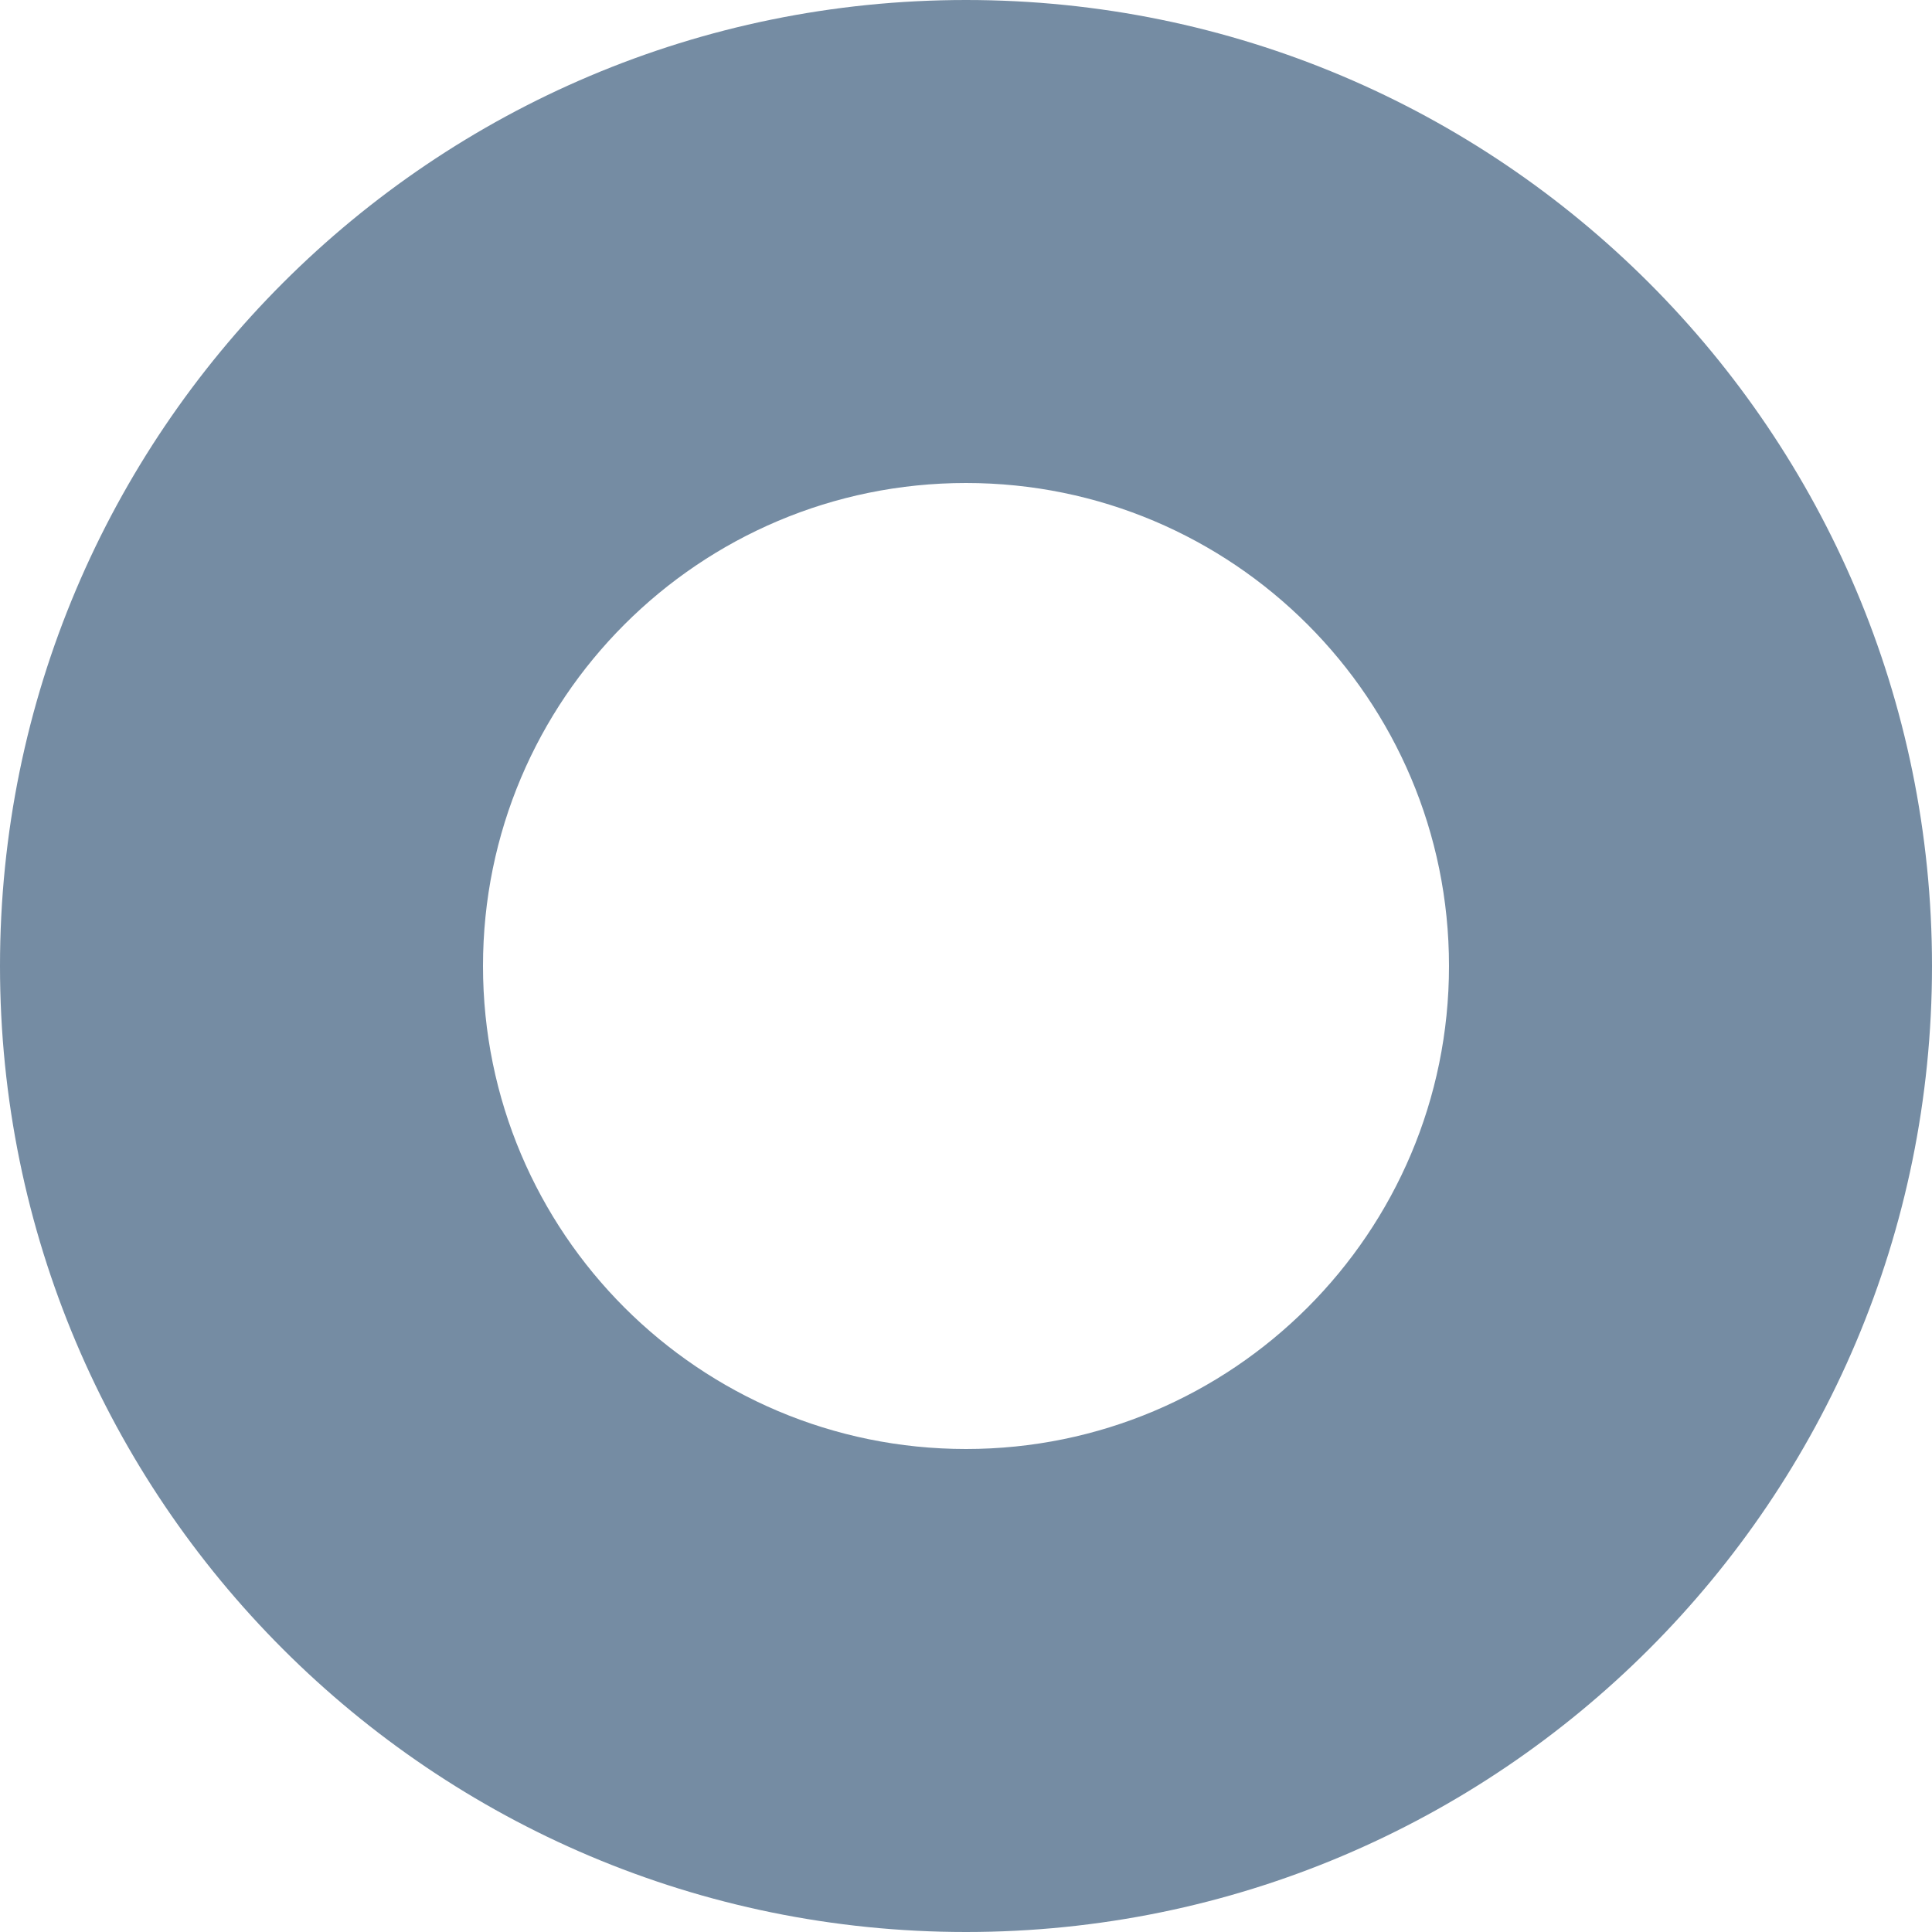
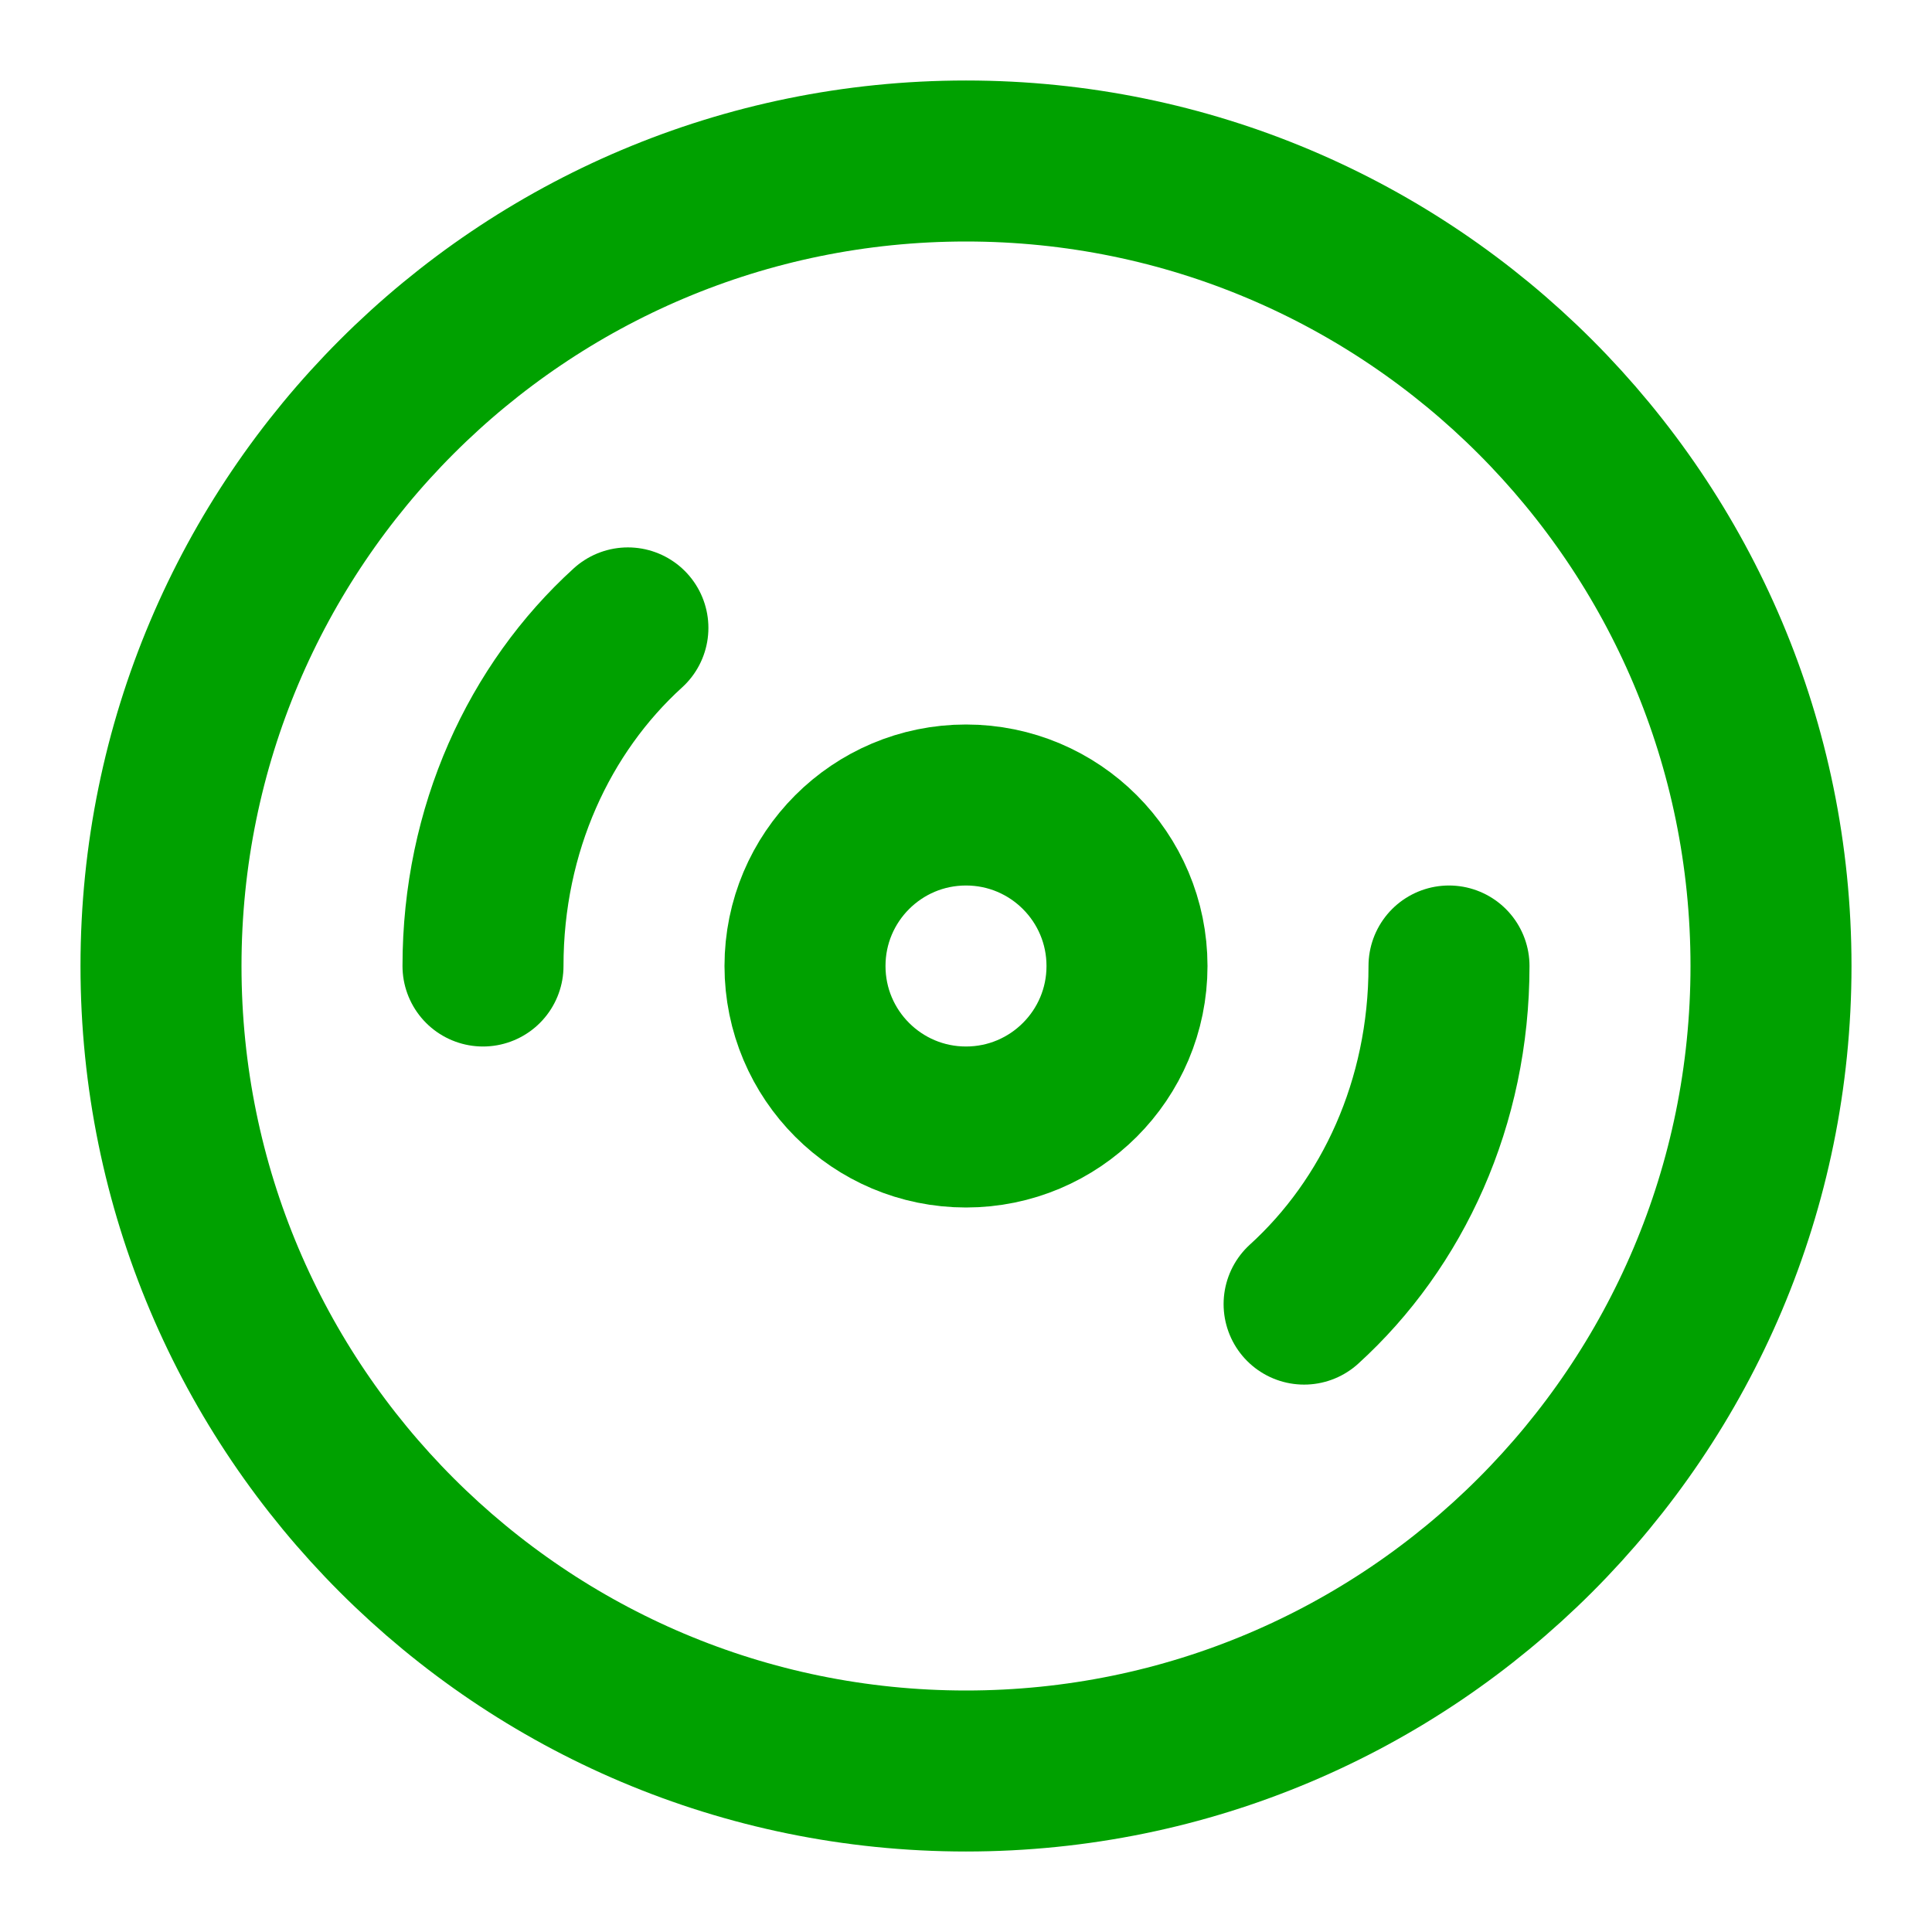
- <svg xmlns="http://www.w3.org/2000/svg" width="800px" height="800px" viewBox="0 0 12 12" id="meteor-icon-kit__solid-genderless" fill="none">
-   <path fill-rule="evenodd" clip-rule="evenodd" d="M6 9C7.657 9 9 7.657 9 6C9 4.343 7.657 3 6 3C4.343 3 3 4.343 3 6C3 7.657 4.343 9 6 9zM6 12C9.314 12 12 9.314 12 6C12 2.686 9.314 0 6 0C2.686 0 0 2.686 0 6C0 9.314 2.686 12 6 12z" fill="#758CA3" />
+ <svg xmlns="http://www.w3.org/2000/svg" width="24" height="24" viewBox="0 0 24 24" fill="none" stroke="#00A100" stroke-width="2" stroke-linecap="round" stroke-linejoin="round" class="lucide lucide-disc3-icon lucide-disc-3">
+   <circle cx="12" cy="12" r="10" />
+   <path d="M6 12c0-1.7.7-3.2 1.8-4.2" />
+   <circle cx="12" cy="12" r="2" />
+   <path d="M18 12c0 1.7-.7 3.2-1.8 4.2" />
</svg>
